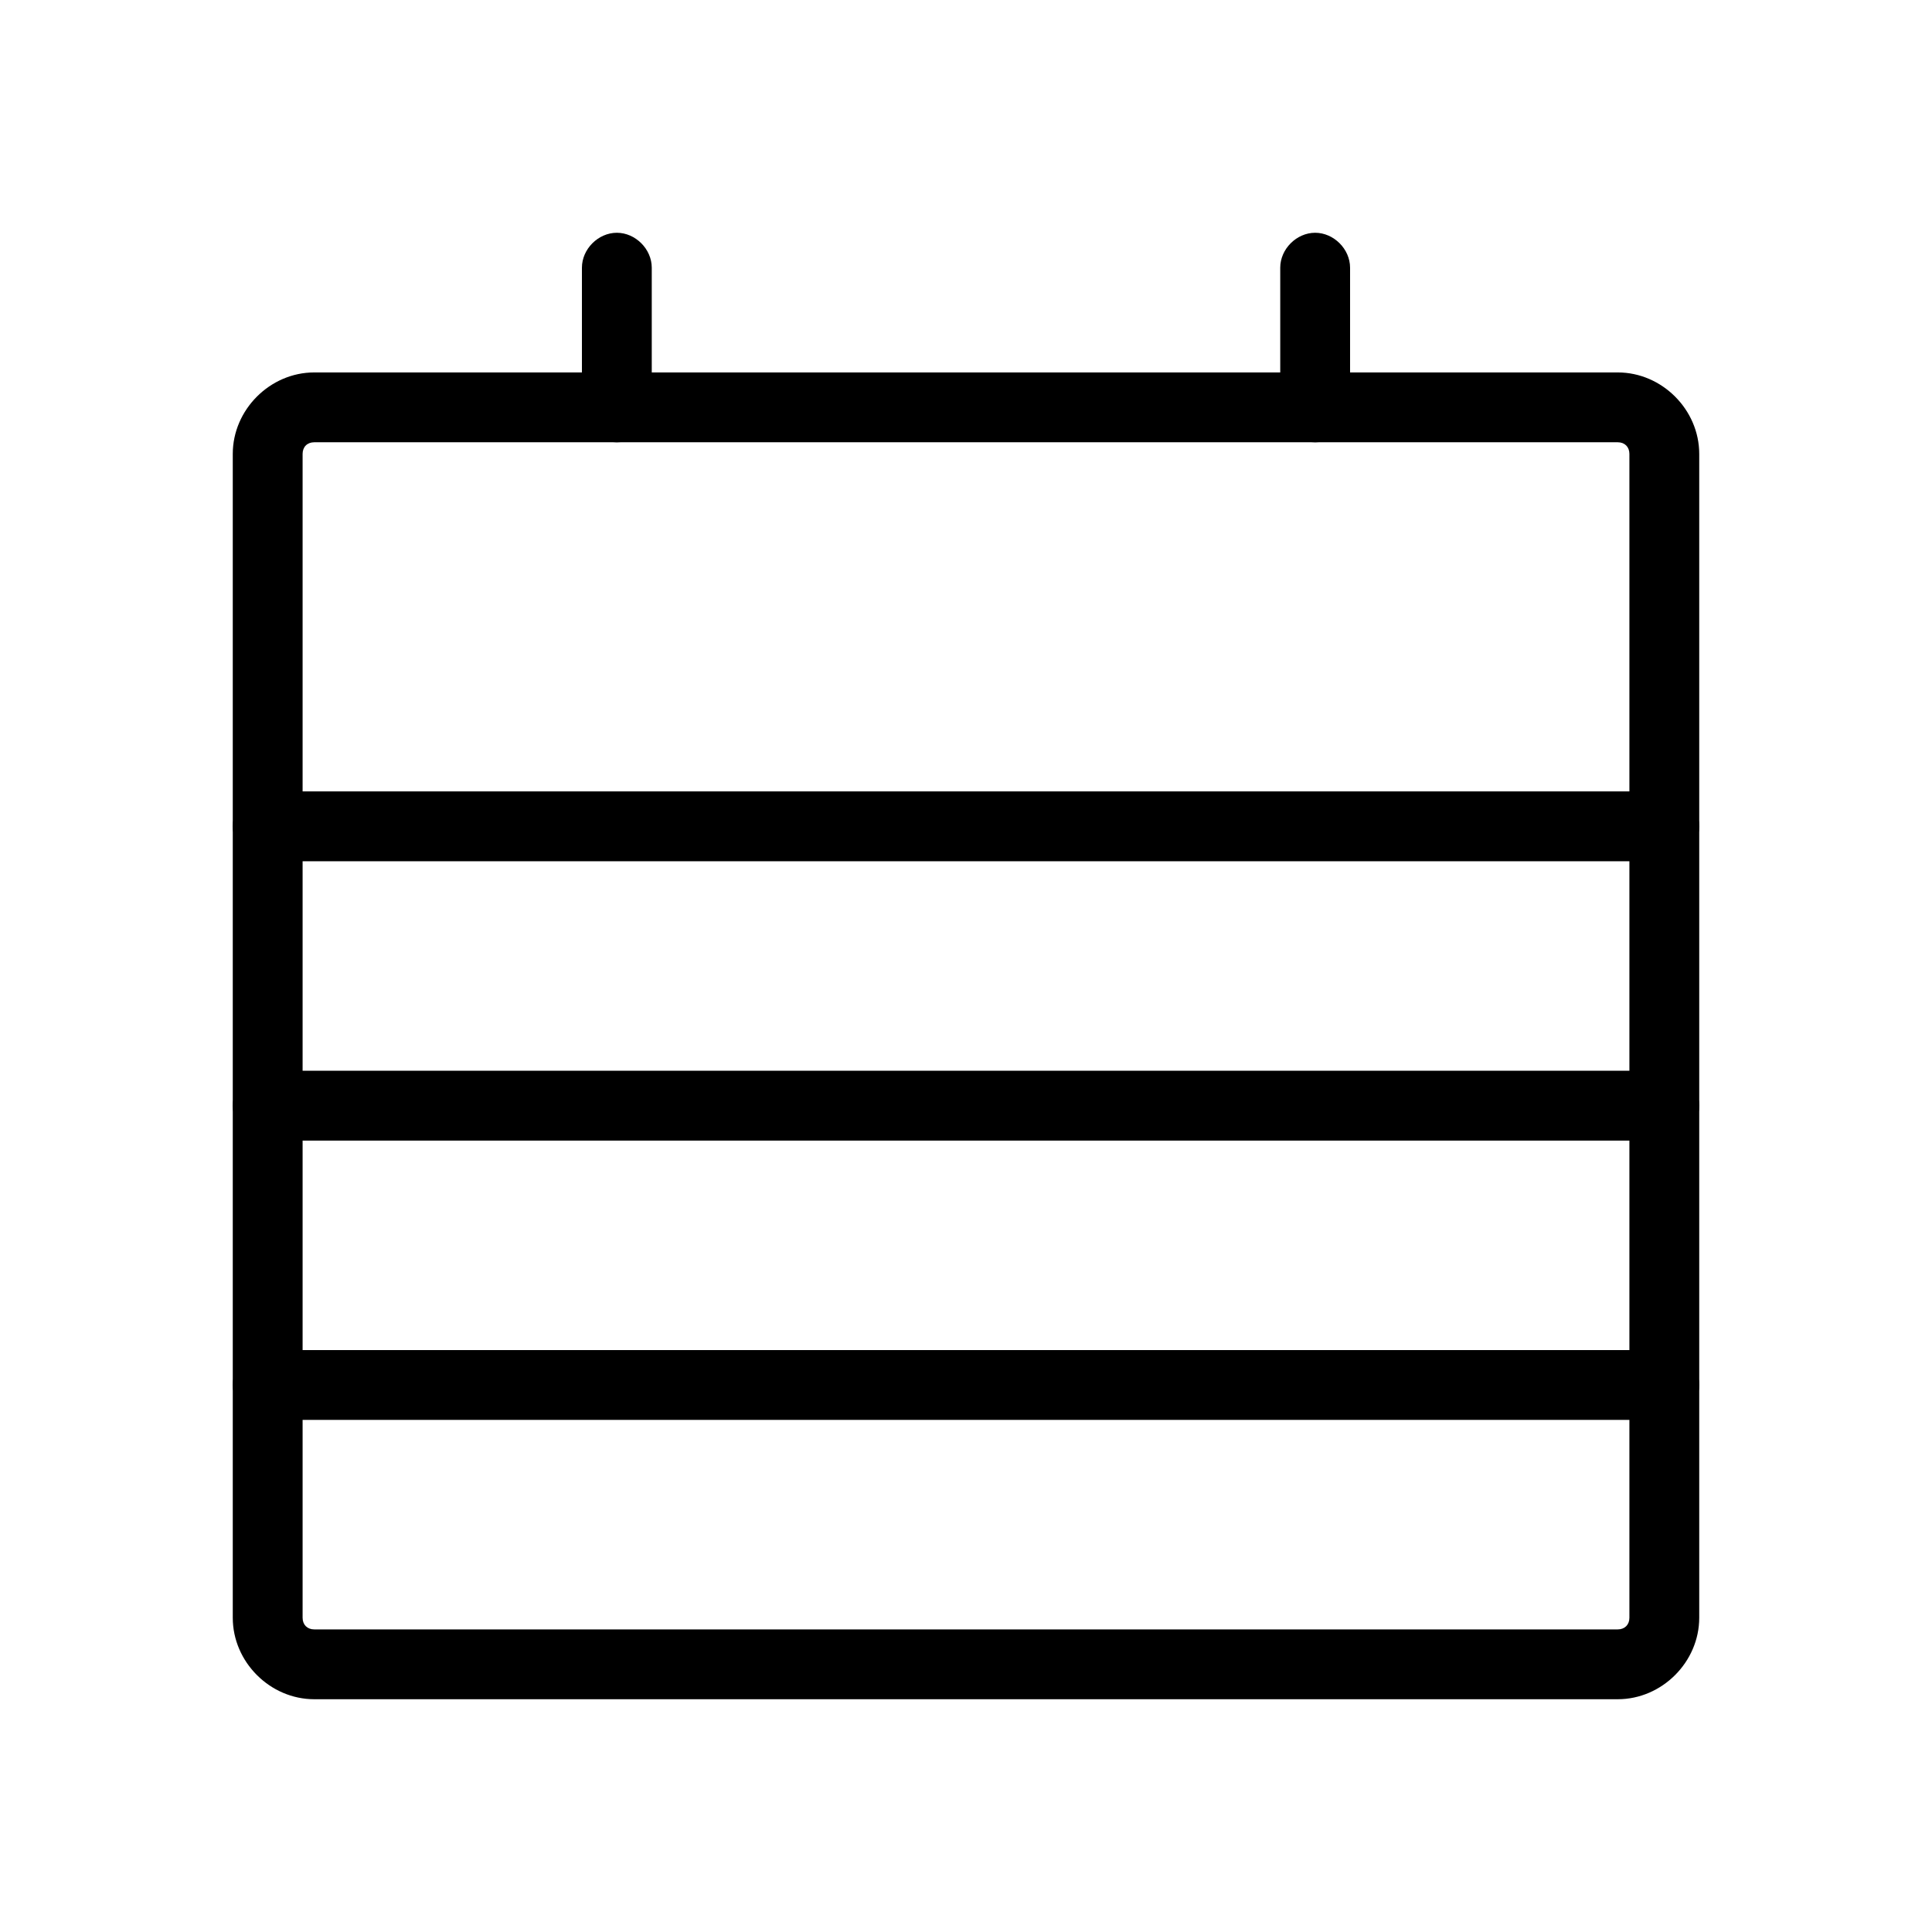
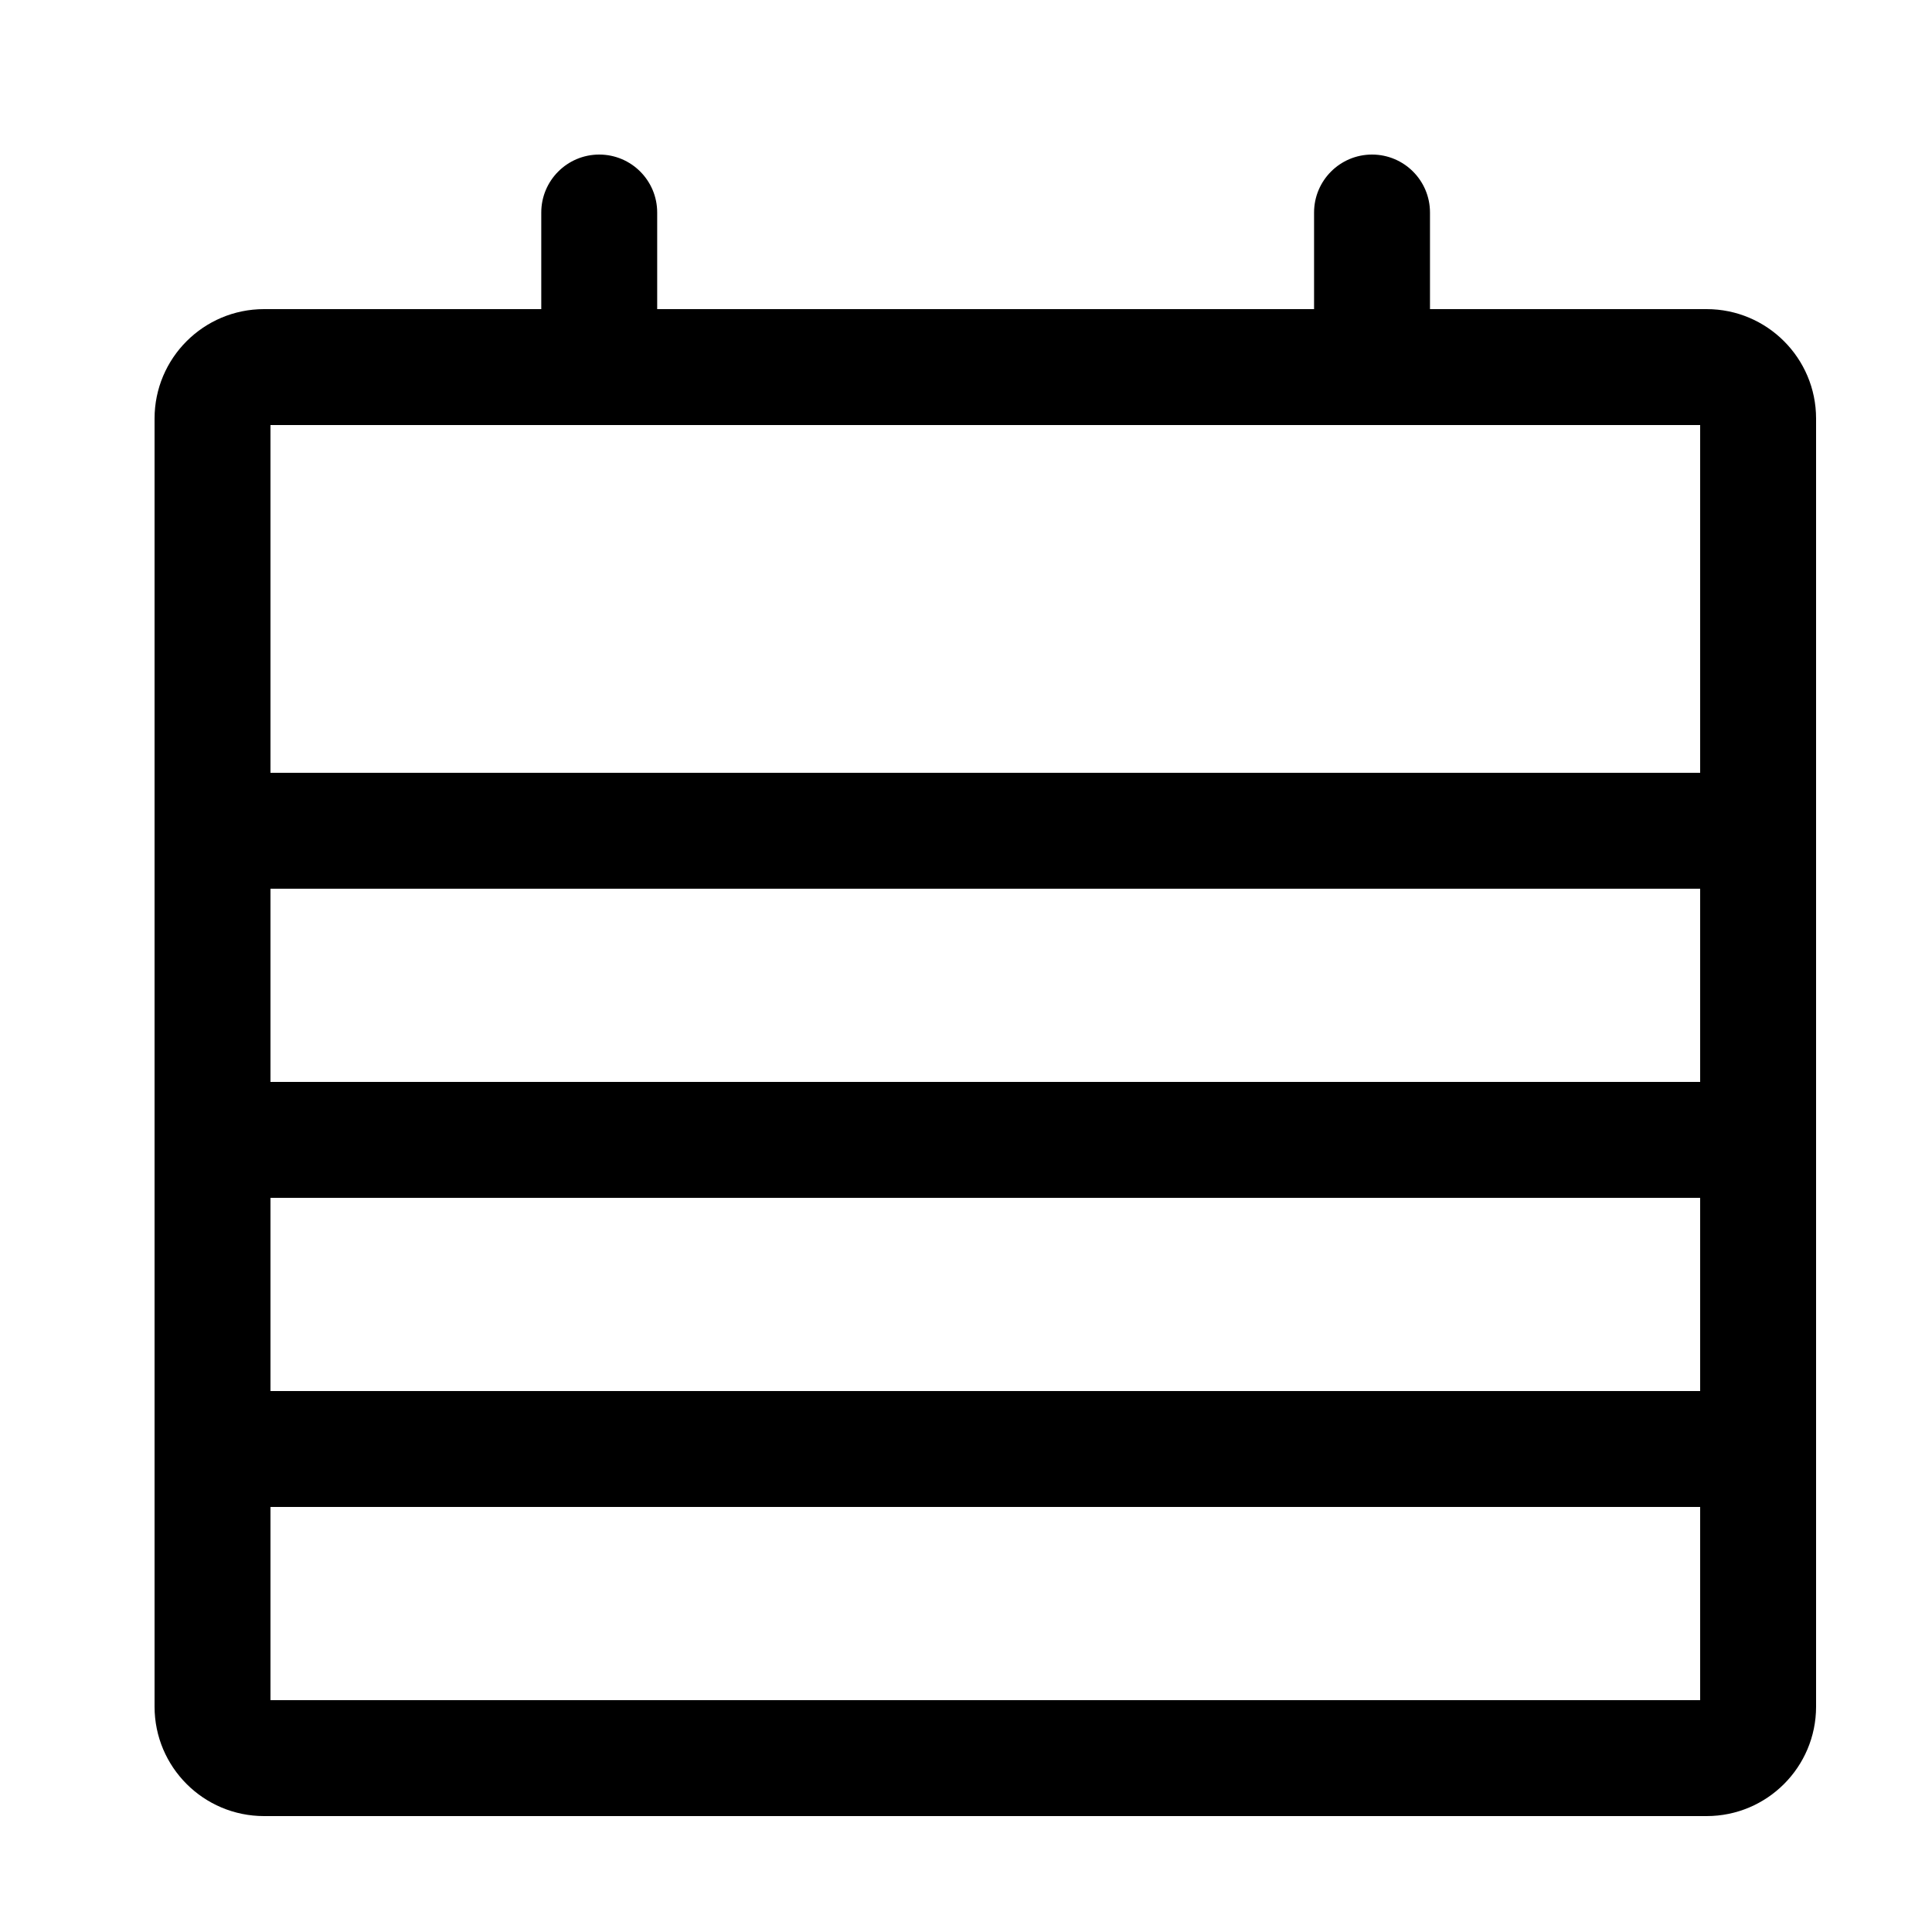
- <svg xmlns="http://www.w3.org/2000/svg" version="1.1" x="0px" y="0px" width="63px" height="63px" viewBox="-10 -10 83 83" style="enable-background:new 0 0 63 63;" xml:space="preserve">
-   <style type="text/css">
- 	.currentFill{fill:currentColor;}
- </style>
-   <defs>
- </defs>
-   <g>
-     <path class="currentFill" d="M59.5,63h-56C1.6,63,0,61.4,0,59.5v-50C0,7.6,1.6,6,3.5,6h56C61.4,6,63,7.6,63,9.5v50C63,61.4,61.4,63,59.5,63   z M3.5,9C3.2,9,3,9.2,3,9.5v50C3,59.8,3.2,60,3.5,60h56c0.3,0,0.5-0.2,0.5-0.5v-50C60,9.2,59.8,9,59.5,9H3.5z" />
-     <path class="currentFill" d="M16.5,9C15.7,9,15,8.3,15,7.5v-6C15,0.7,15.7,0,16.5,0S18,0.7,18,1.5v6C18,8.3,17.3,9,16.5,9z" />
-     <path class="currentFill" d="M46.5,9C45.7,9,45,8.3,45,7.5v-6C45,0.7,45.7,0,46.5,0S48,0.7,48,1.5v6C48,8.3,47.3,9,46.5,9z" />
-     <path class="currentFill" d="M61.5,27h-60C0.7,27,0,26.3,0,25.5S0.7,24,1.5,24h60c0.8,0,1.5,0.7,1.5,1.5S62.3,27,61.5,27z" />
-     <path class="currentFill" d="M61.5,39h-60C0.7,39,0,38.3,0,37.5S0.7,36,1.5,36h60c0.8,0,1.5,0.7,1.5,1.5S62.3,39,61.5,39z" />
-     <path class="currentFill" d="M61.5,51h-60C0.7,51,0,50.3,0,49.5S0.7,48,1.5,48h60c0.8,0,1.5,0.7,1.5,1.5S62.3,51,61.5,51z" />
+ <svg xmlns="http://www.w3.org/2000/svg" width="50px" height="50px" viewBox="0 0 50 50" version="1.1">
+   <g id="Page-1" stroke="none" stroke-width="1" fill="currentColor" fill-rule="evenodd">
+     <path d="M44,11 L7,11 L7,44 L44,44 L44,11 Z M44.167,47 L6.834,47 C5.269,47 4,45.732 4,44.167 L4,10.833 C4,9.268 5.269,8 6.834,8 L44.167,8 C45.731,8 47,9.269 47,10.833 L47,44.167 C47,45.732 45.731,47 44.167,47 Z" id="Stroke-1" fill-rule="nonzero" />
+     <path d="M14.008,5.5 L14.008,9.5 C14.008,10.328 14.68,11 15.508,11 C16.337,11 17.008,10.328 17.008,9.5 L17.008,5.5 C17.008,4.672 16.337,4 15.508,4 C14.68,4 14.008,4.672 14.008,5.5 Z" id="Stroke-3" fill-rule="nonzero" />
+     <path d="M34.008,5.5 L34.008,9.5 C34.008,10.328 34.68,11 35.508,11 C36.337,11 37.008,10.328 37.008,9.5 L37.008,5.5 C37.008,4.672 36.337,4 35.508,4 C34.68,4 34.008,4.672 34.008,5.5 Z" id="Stroke-5" fill-rule="nonzero" />
+     <path d="M5.5,23 L45.5,23 C46.328,23 47,22.329 47,21.5 C47,20.672 46.328,20 45.5,20 L5.5,20 C4.672,20 4,20.672 4,21.5 C4,22.329 4.672,23 5.5,23 Z" id="Stroke-7" fill-rule="nonzero" />
+     <path d="M5.5,31 L45.5,31 C46.328,31 47,30.329 47,29.5 C47,28.672 46.328,28 45.5,28 L5.5,28 C4.672,28 4,28.672 4,29.5 C4,30.329 4.672,31 5.5,31 Z" id="Stroke-9" fill-rule="nonzero" />
+     <path d="M5.5,39 L45.5,39 C46.328,39 47,38.329 47,37.5 C47,36.672 46.328,36 45.5,36 L5.5,36 C4.672,36 4,36.672 4,37.5 C4,38.329 4.672,39 5.5,39 Z" id="Stroke-11" fill-rule="nonzero" />
  </g>
</svg>
